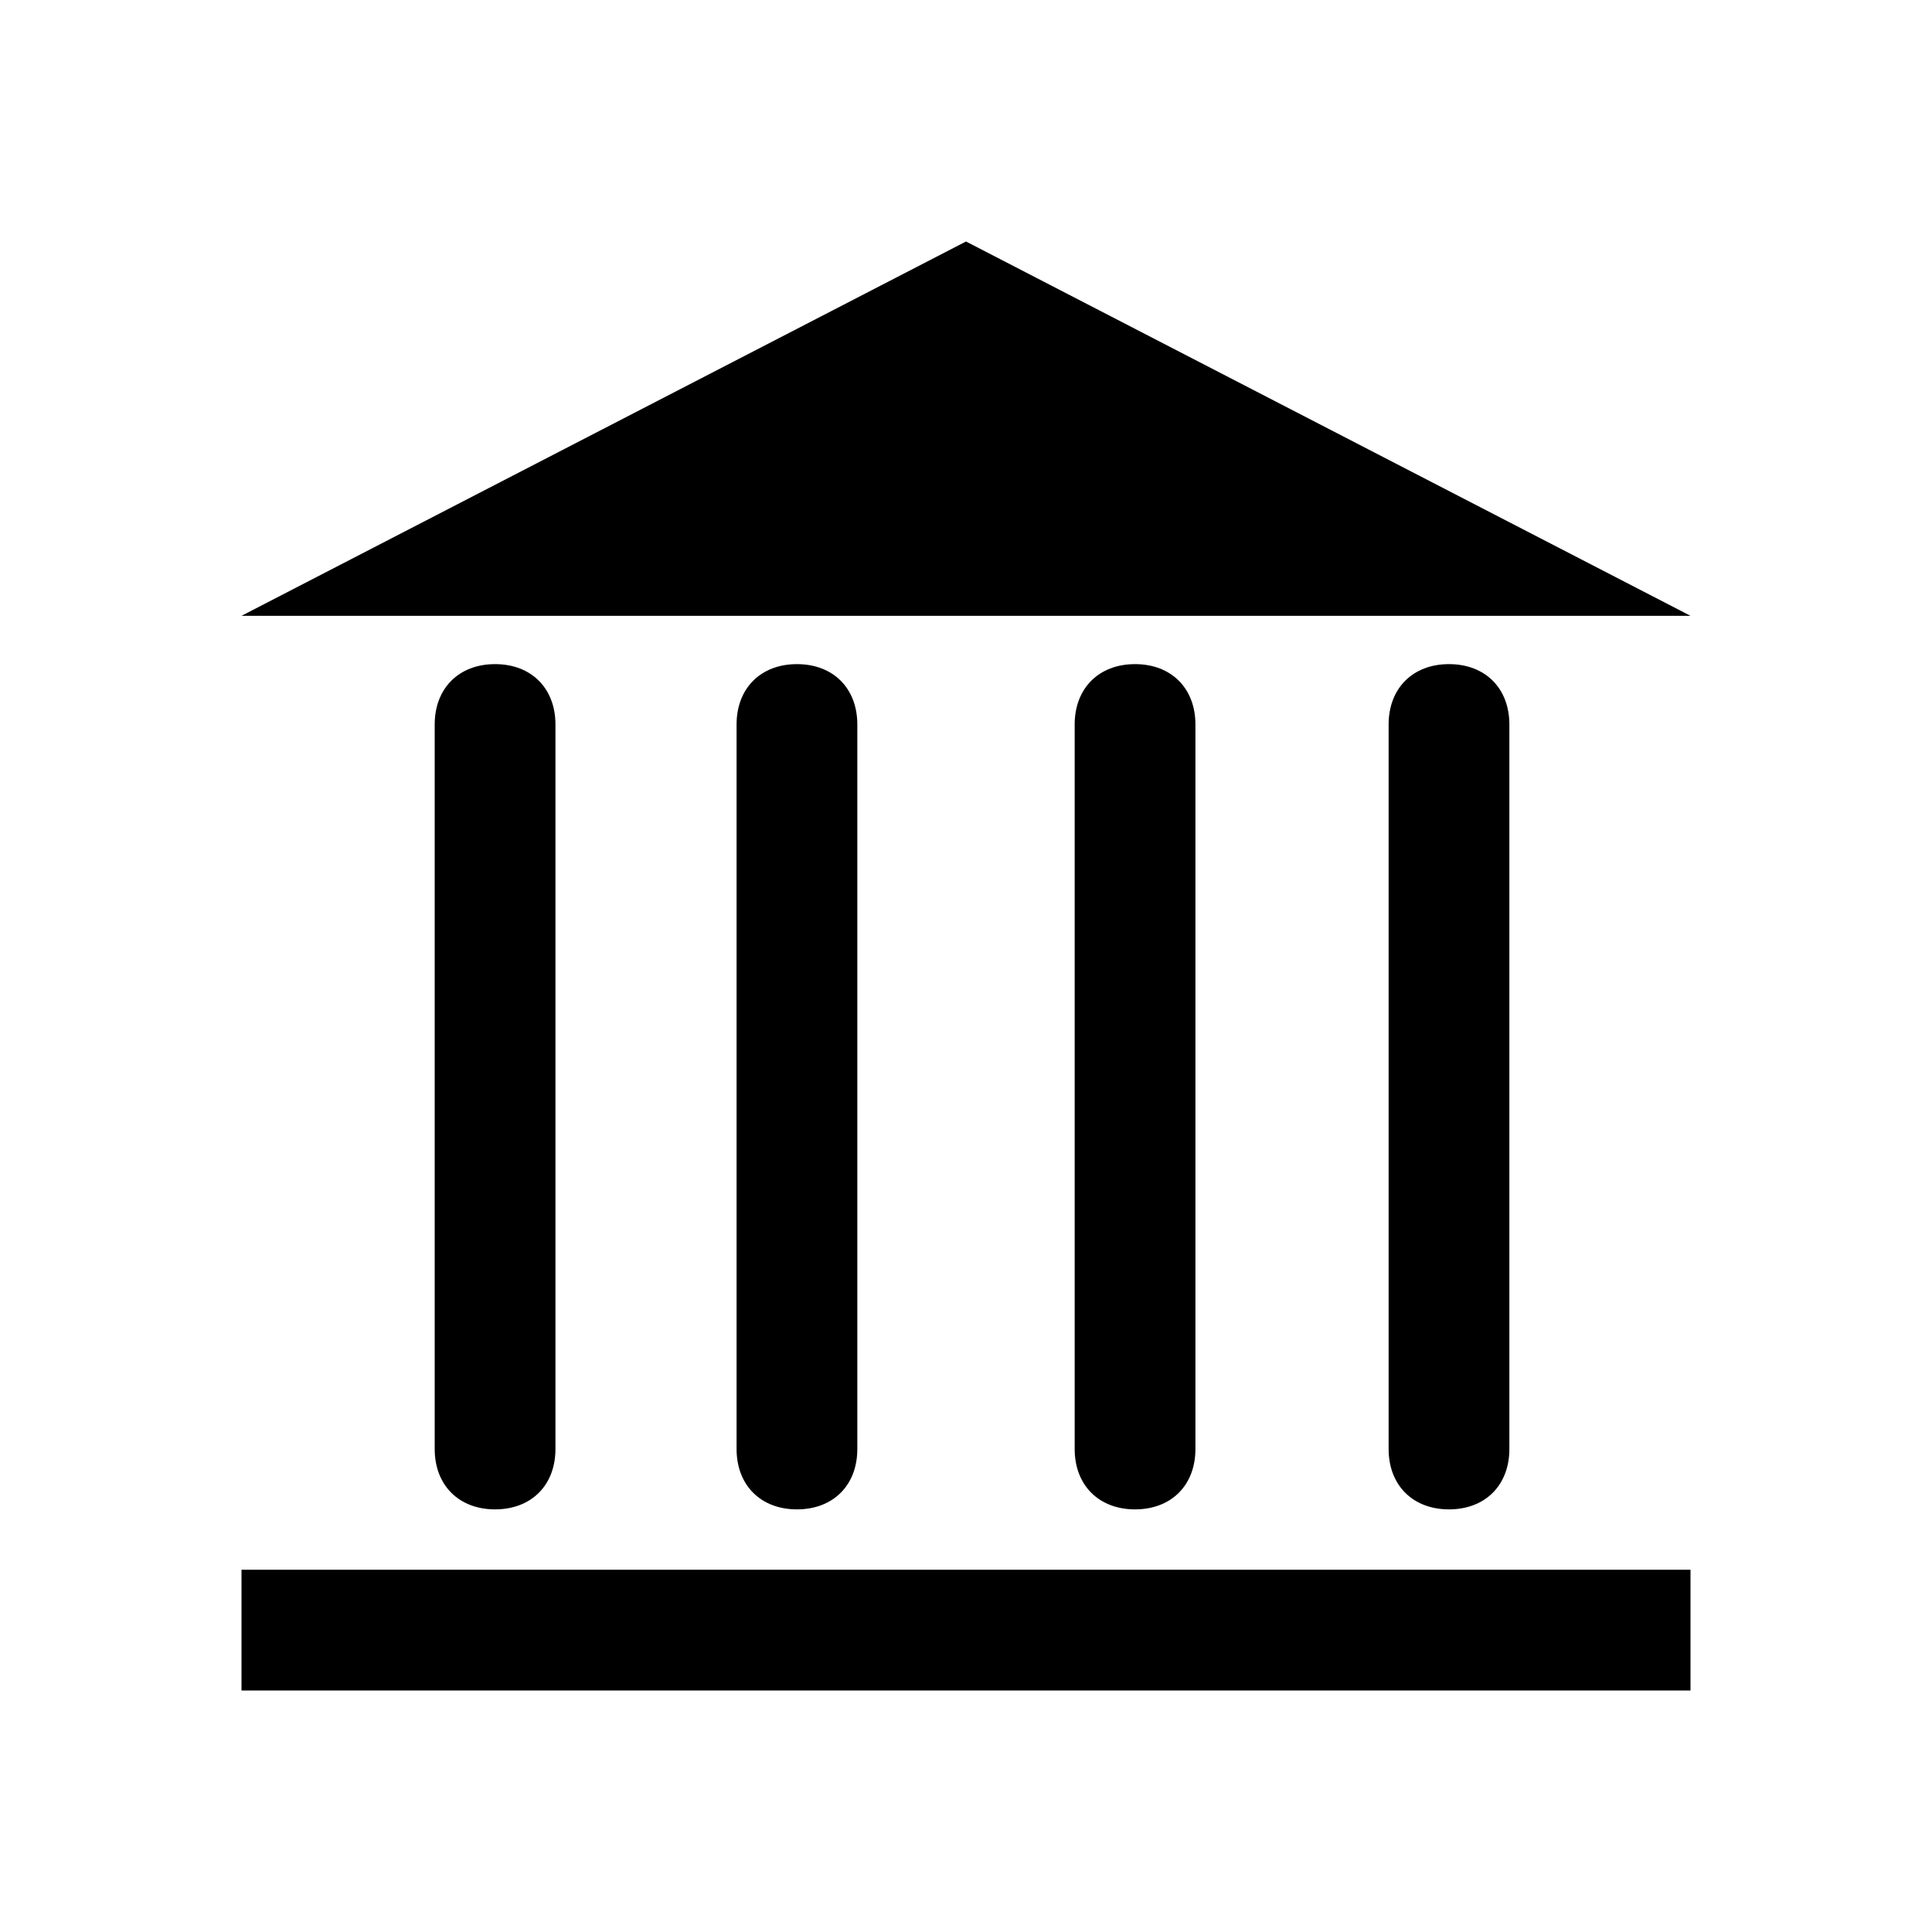
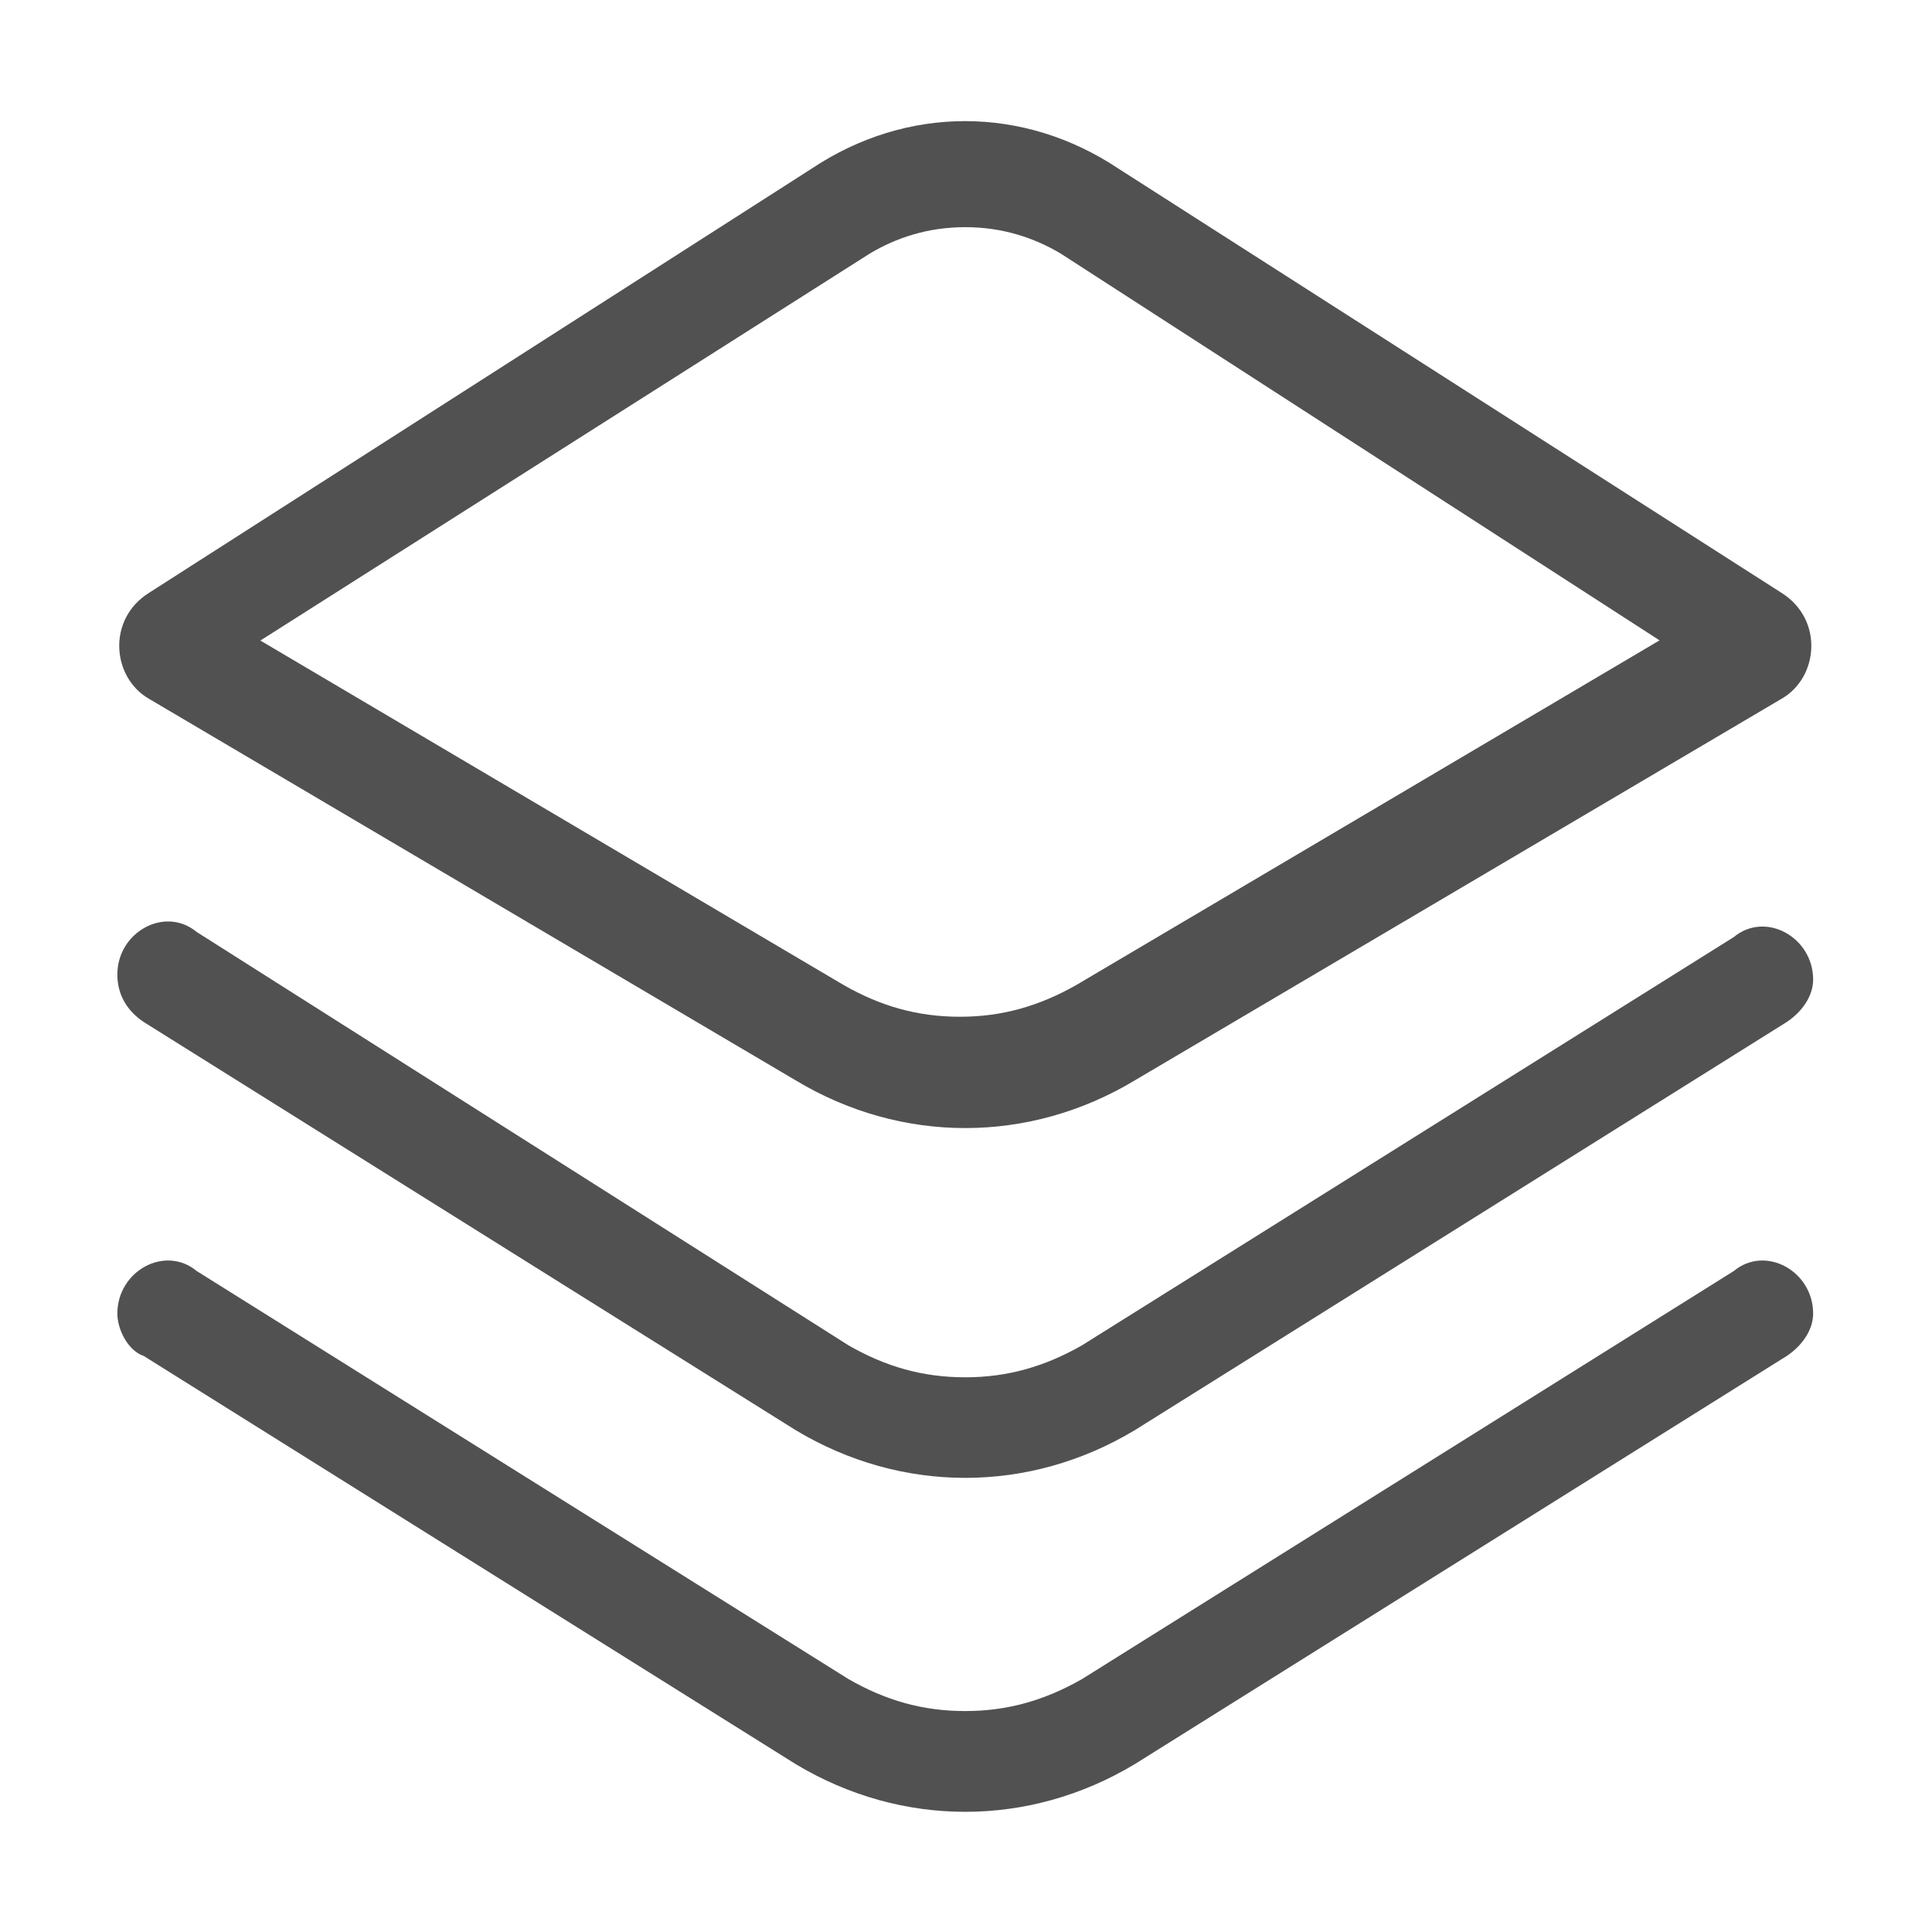
- <svg xmlns="http://www.w3.org/2000/svg" t="1570104958583" class="icon" viewBox="0 0 1024 1024" version="1.1" p-id="1399" width="32" height="32">
+ <svg xmlns="http://www.w3.org/2000/svg" t="1607661843074" class="icon" viewBox="0 0 1024 1024" version="1.1" p-id="6560" width="32" height="32">
  <defs>
    <style type="text/css" />
  </defs>
-   <path d="M512 128 128 326.4 896 326.4Z" p-id="1400" />
-   <path d="M128 832l768 0 0 64-768 0 0-64Z" p-id="1401" />
-   <path d="M230.4 384l0 384c0 19.2 12.8 32 32 32s32-12.8 32-32L294.4 384c0-19.2-12.8-32-32-32S230.4 364.8 230.4 384z" p-id="1402" />
-   <path d="M390.4 384l0 384c0 19.2 12.8 32 32 32s32-12.8 32-32L454.4 384c0-19.2-12.8-32-32-32S390.4 364.8 390.4 384z" p-id="1403" />
-   <path d="M569.6 384l0 384c0 19.2 12.8 32 32 32s32-12.8 32-32L633.6 384c0-19.2-12.8-32-32-32S569.6 364.8 569.6 384z" p-id="1404" />
-   <path d="M736 384l0 384c0 19.2 12.8 32 32 32s32-12.8 32-32L800 384c0-19.2-12.8-32-32-32S736 364.8 736 384z" p-id="1405" />
+   <path d="M79 370.4l342.7 202.2c28.1 16.9 59 25.3 89.9 25.3s61.8-8.4 89.9-25.3l342.7-202.2c19.7-11.2 22.5-42.1 0-56.2L593 89.5c-25.3-16.9-53.4-25.3-81.5-25.3s-56.2 8.4-81.5 25.3L79 314.2c-22.5 14.1-19.6 45 0 56.2z m382-236c14-8.4 30.9-14 50.6-14 19.7 0 36.5 5.6 50.6 14l317.4 205-309 182.6c-19.7 11.2-39.3 16.9-61.8 16.9s-42.1-5.6-61.8-16.9L138 339.5l323-205.1zM76.2 541.7L421.7 758c28.1 16.9 59 25.3 89.9 25.3s61.8-8.4 89.9-25.3L947 541.7c8.4-5.6 14-14 14-22.5 0-22.5-25.3-36.5-42.1-22.5L573.4 713.1c-19.7 11.2-39.3 16.9-61.8 16.9s-42.1-5.6-61.8-16.9L104.3 494c-16.9-14-42.1 0-42.1 22.5 0 11.2 5.6 19.6 14 25.2z m842.7 132L573.4 890c-19.7 11.2-39.3 16.9-61.8 16.9s-42.1-5.6-61.8-16.9L104.3 673.7c-16.9-14-42.1 0-42.1 22.5 0 8.4 5.6 19.7 14 22.5L421.7 935c28.1 16.9 59 25.3 89.9 25.3s61.8-8.4 89.9-25.3L947 718.7c8.4-5.6 14-14 14-22.5 0-22.5-25.3-36.5-42.1-22.5z" p-id="6561" fill="#515151" />
</svg>
